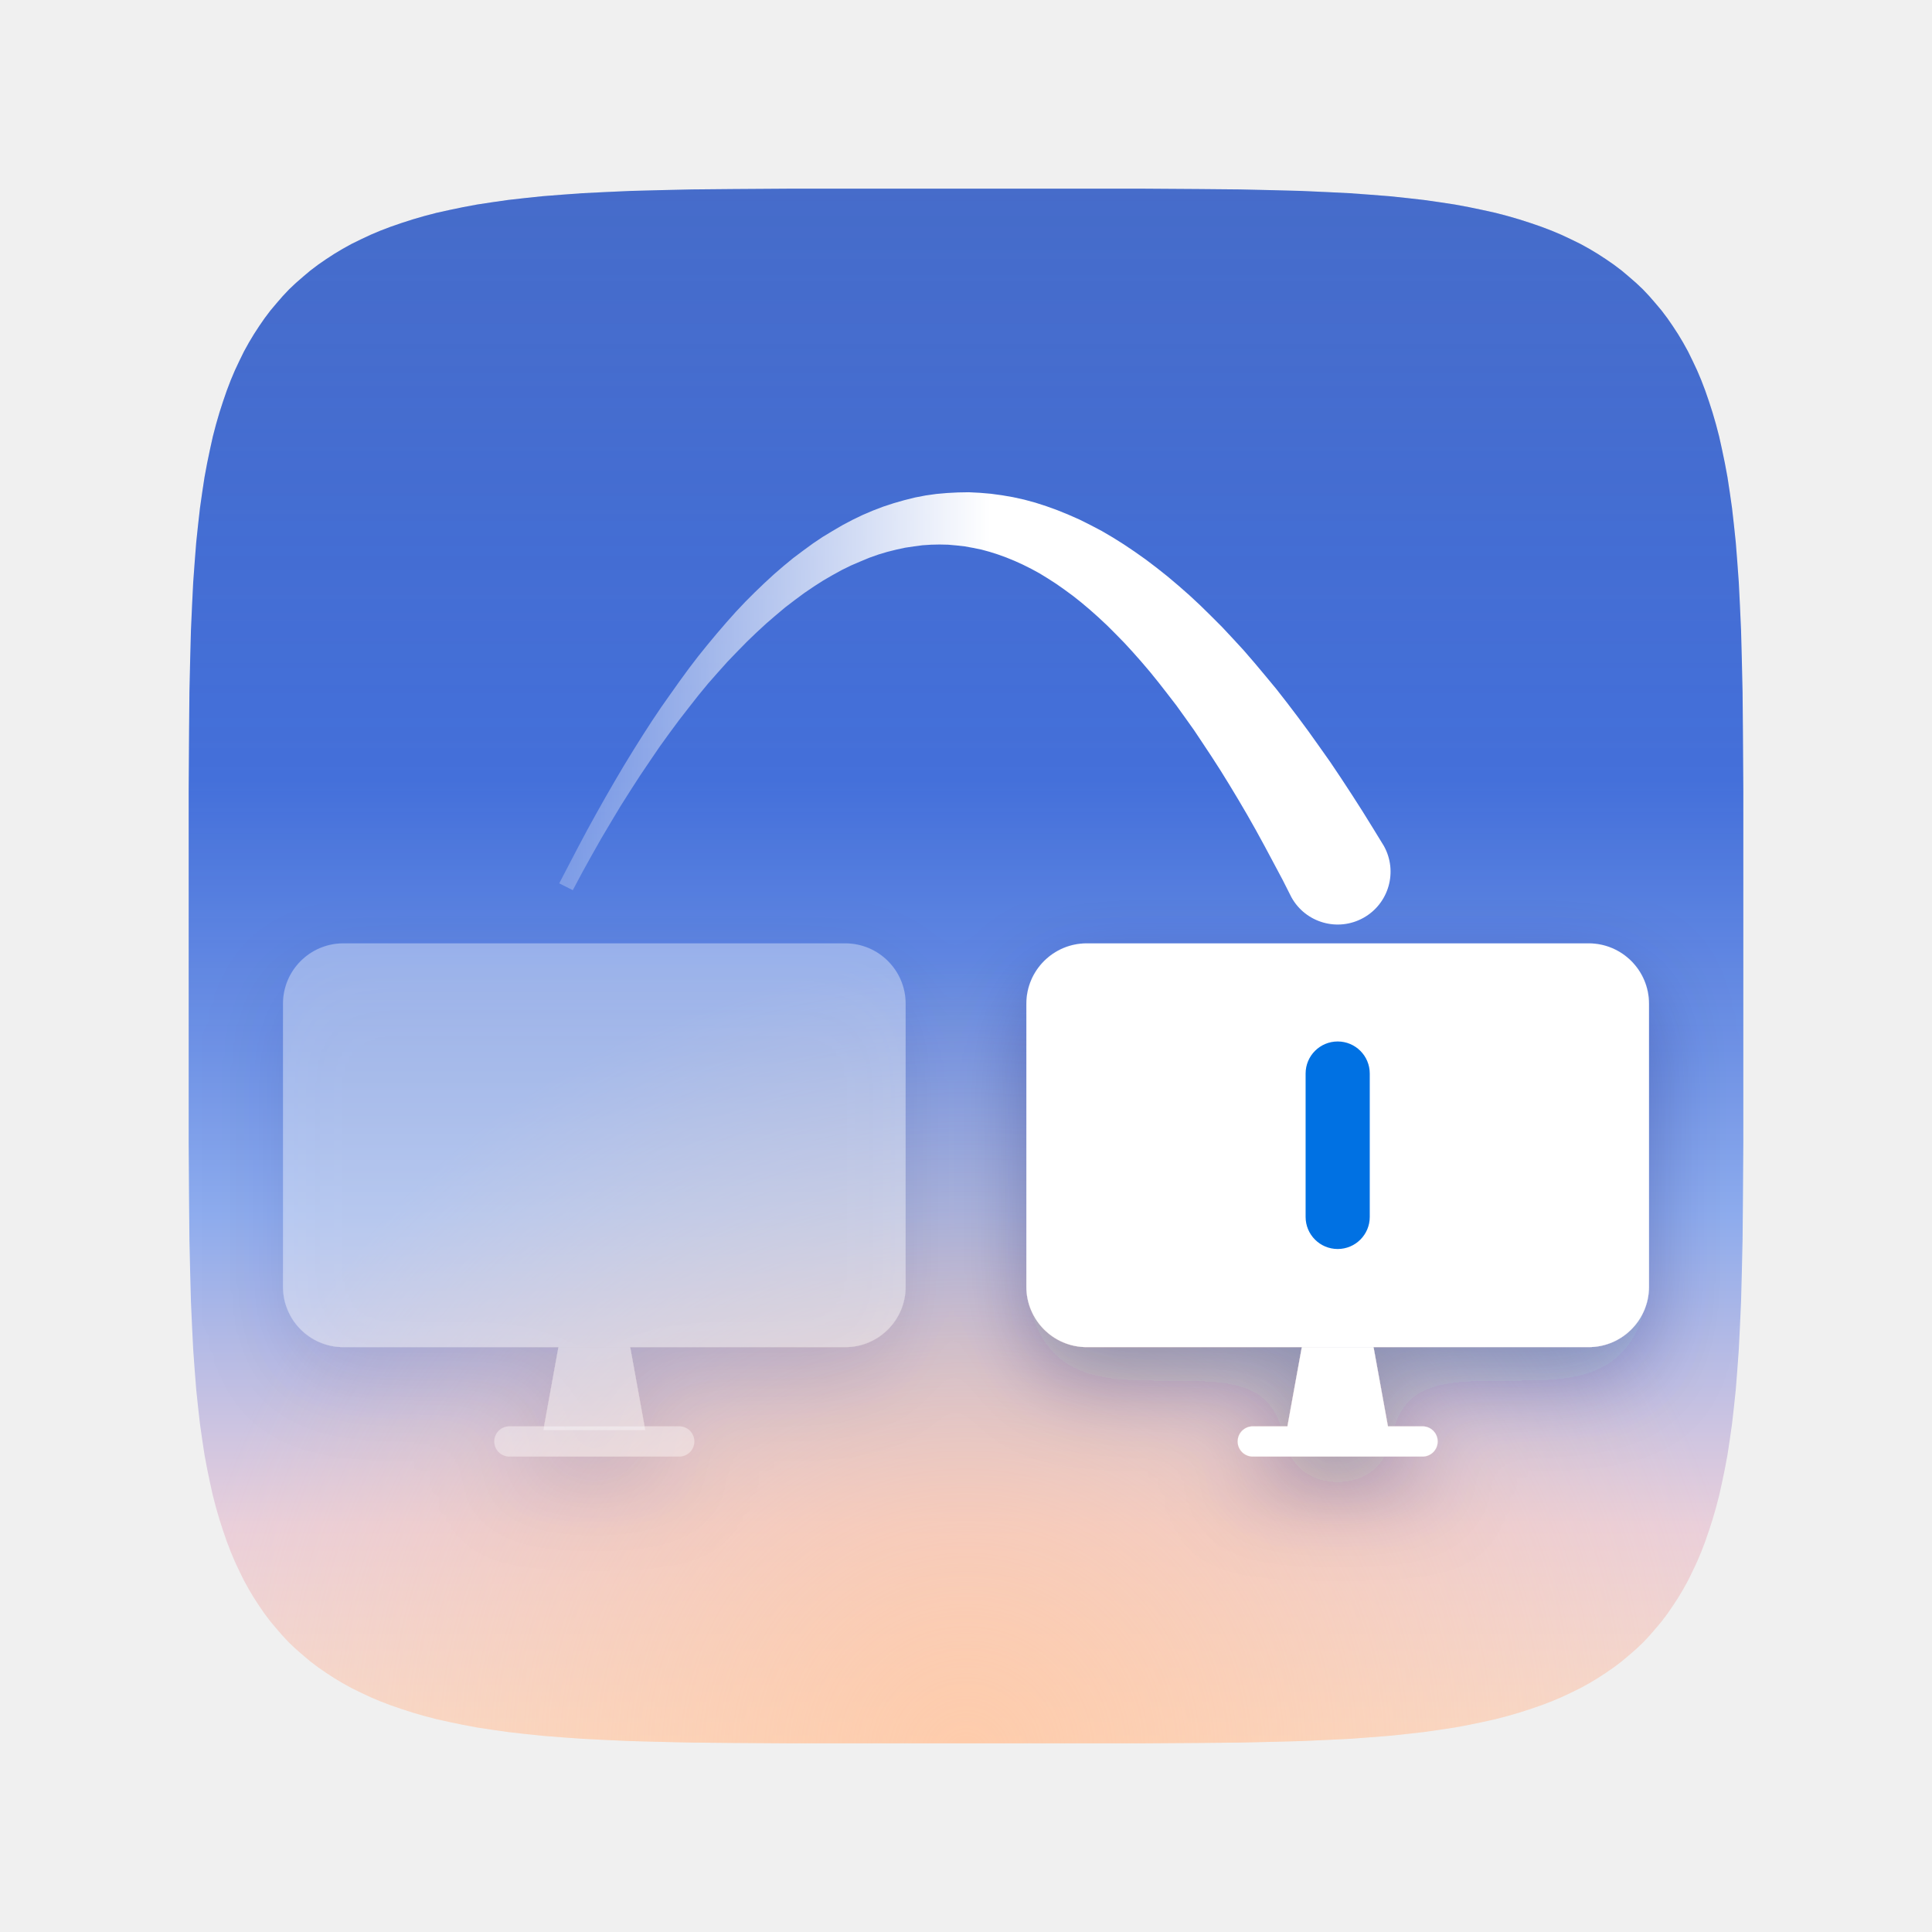
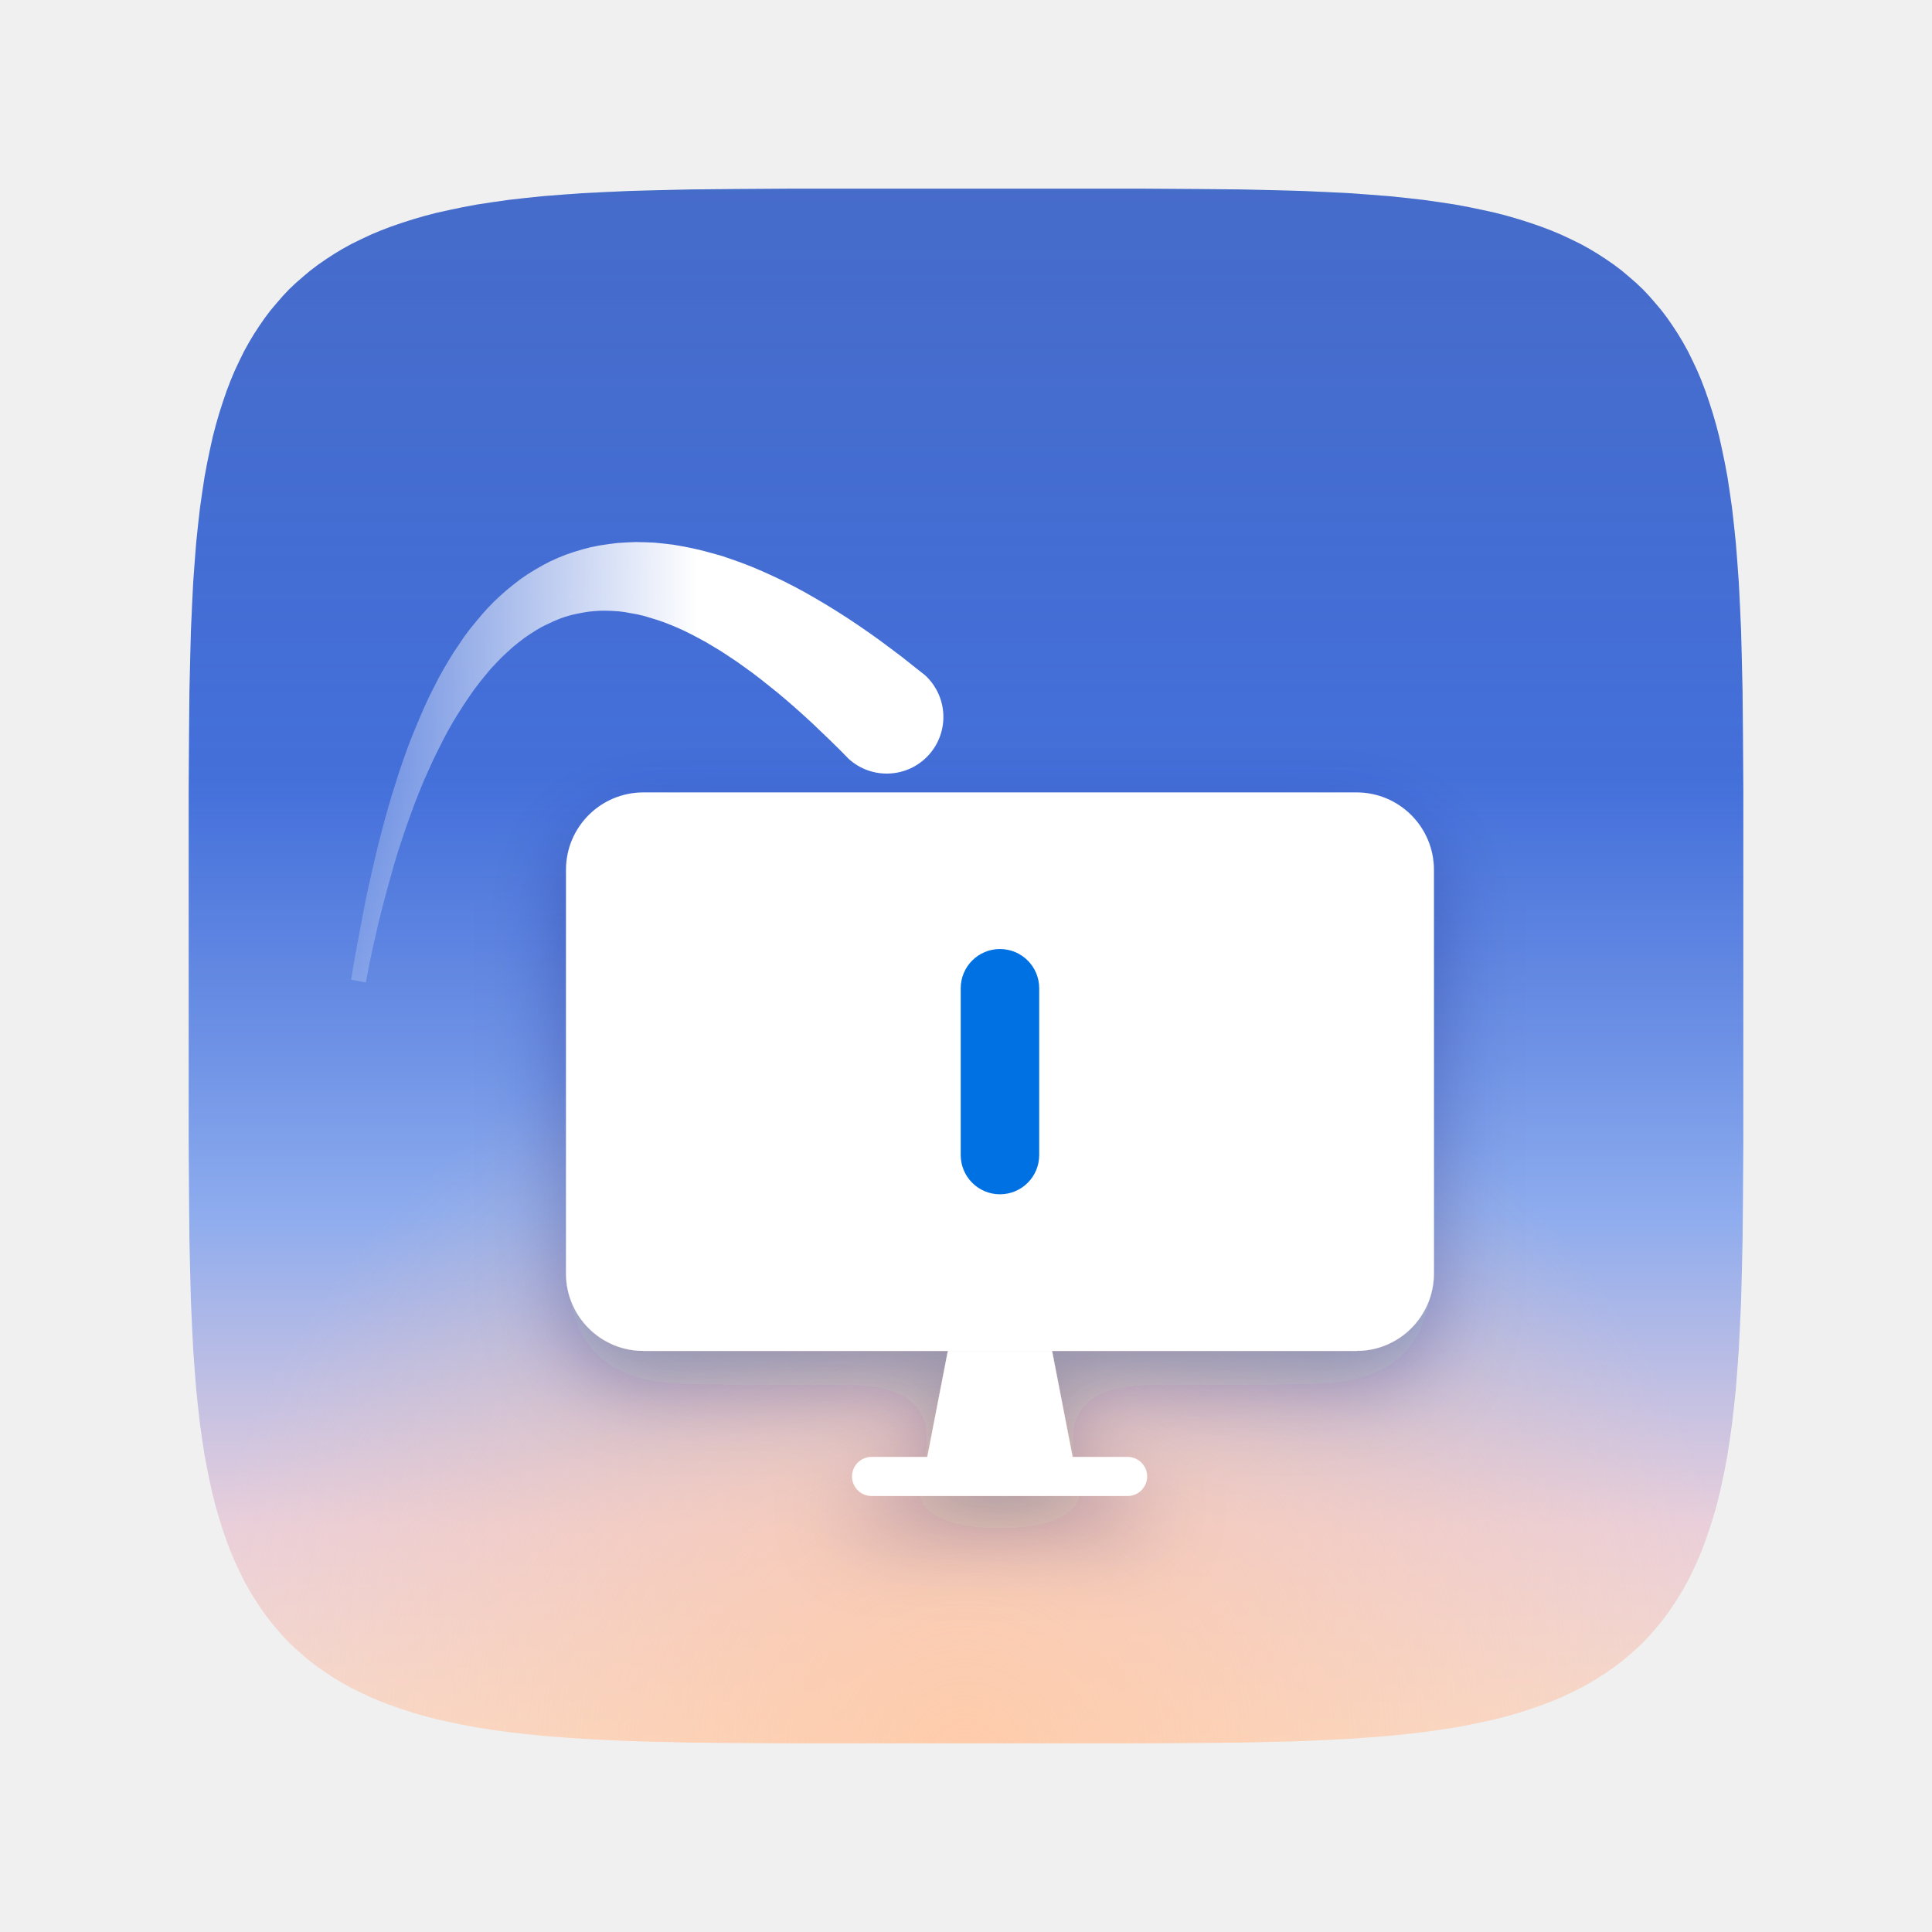
<svg xmlns="http://www.w3.org/2000/svg" viewBox="0 0 1024 1024">
  <defs>
    <linearGradient id="sky" x1="0" y1="100" x2="0" y2="924" gradientUnits="userSpaceOnUse">
      <stop offset="0" stop-color="#2350C0" />
      <stop offset=".38" stop-color="#3A68D8" />
      <stop offset=".66" stop-color="#8EACEE" />
      <stop offset=".86" stop-color="#E9CFDB" />
      <stop offset="1" stop-color="#F8DCCB" />
    </linearGradient>
    <radialGradient id="sun" cx="512" cy="930" r="420" gradientUnits="userSpaceOnUse">
      <stop offset="0" stop-color="#FFC9A6" stop-opacity=".85" />
      <stop offset="1" stop-color="#FFC9A6" stop-opacity="0" />
    </radialGradient>
    <linearGradient id="sheen" x1="0" y1="100" x2="0" y2="560" gradientUnits="userSpaceOnUse">
      <stop offset="0" stop-color="#fff" stop-opacity=".16" />
      <stop offset="1" stop-color="#fff" stop-opacity="0" />
    </linearGradient>
-     <linearGradient id="hop" x1="300" y1="0" x2="709" y2="0" gradientUnits="userSpaceOnUse">
-       <stop offset="0" stop-color="#fff" stop-opacity=".25" />
-       <stop offset=".55" stop-color="#fff" />
+     <linearGradient id="hop" x1="190" y1="0" x2="490" y2="0" gradientUnits="userSpaceOnUse">
+       <stop offset="0" stop-color="#fff" stop-opacity=".2" />
+       <stop offset=".6" stop-color="#fff" />
    </linearGradient>
    <filter id="lift" x="-30%" y="-30%" width="160%" height="170%">
      <feDropShadow dx="0" dy="18" stdDeviation="22" flood-color="#0B1E5C" flood-opacity=".30" />
    </filter>
  </defs>
  <path d="M924.0 512.0L924.0 605.5L923.8 635.4L923.6 657.1L923.2 674.7L922.8 689.8L922.2 703.2L921.6 715.3L920.8 726.3L920.0 736.5L919.0 746.0L918.0 754.8L916.8 763.2L915.6 771.1L914.2 778.6L912.7 785.8L911.2 792.6L909.5 799.1L907.7 805.3L905.8 811.2L903.8 817.0L901.7 822.5L899.5 827.7L897.1 832.8L894.7 837.7L892.1 842.4L889.4 846.9L886.6 851.2L883.7 855.4L880.6 859.5L877.4 863.3L874.1 867.1L870.7 870.7L867.1 874.1L863.3 877.4L859.5 880.6L855.4 883.7L851.2 886.6L846.9 889.4L842.4 892.1L837.7 894.7L832.8 897.1L827.7 899.5L822.5 901.7L817.0 903.8L811.2 905.8L805.3 907.7L799.1 909.5L792.6 911.2L785.8 912.7L778.6 914.2L771.1 915.6L763.2 916.8L754.8 918.0L746.0 919.0L736.5 920.0L726.3 920.8L715.3 921.6L703.2 922.2L689.8 922.8L674.7 923.2L657.1 923.6L635.4 923.8L605.5 924.0L512.0 924.0L418.5 924.0L388.6 923.8L366.9 923.6L349.3 923.2L334.2 922.8L320.8 922.2L308.7 921.6L297.7 920.8L287.5 920.0L278.0 919.0L269.2 918.0L260.8 916.8L252.9 915.6L245.4 914.2L238.2 912.7L231.4 911.2L224.9 909.5L218.7 907.7L212.8 905.8L207.0 903.8L201.5 901.7L196.3 899.5L191.2 897.1L186.3 894.7L181.6 892.1L177.1 889.4L172.8 886.6L168.6 883.7L164.5 880.6L160.7 877.4L156.9 874.1L153.3 870.7L149.9 867.1L146.6 863.3L143.4 859.5L140.3 855.4L137.4 851.2L134.6 846.9L131.9 842.4L129.3 837.7L126.9 832.8L124.5 827.7L122.3 822.5L120.2 817.0L118.2 811.2L116.3 805.3L114.5 799.1L112.8 792.6L111.3 785.8L109.8 778.6L108.4 771.1L107.2 763.2L106.0 754.8L105.0 746.0L104.0 736.5L103.2 726.3L102.4 715.3L101.8 703.2L101.2 689.8L100.8 674.7L100.4 657.1L100.2 635.4L100.0 605.5L100.0 512.0L100.0 418.5L100.2 388.6L100.4 366.9L100.8 349.3L101.2 334.2L101.8 320.8L102.4 308.7L103.2 297.7L104.0 287.5L105.0 278.0L106.0 269.2L107.2 260.8L108.4 252.9L109.8 245.4L111.3 238.2L112.8 231.4L114.5 224.9L116.3 218.7L118.2 212.8L120.2 207.0L122.3 201.5L124.5 196.3L126.9 191.2L129.3 186.3L131.9 181.6L134.6 177.1L137.4 172.8L140.3 168.6L143.4 164.5L146.6 160.7L149.9 156.9L153.3 153.3L156.9 149.9L160.7 146.6L164.5 143.4L168.6 140.3L172.8 137.4L177.1 134.6L181.6 131.9L186.3 129.3L191.2 126.9L196.3 124.5L201.5 122.3L207.0 120.2L212.8 118.2L218.7 116.3L224.9 114.5L231.4 112.8L238.2 111.3L245.4 109.8L252.9 108.4L260.8 107.2L269.2 106.0L278.0 105.0L287.5 104.0L297.7 103.2L308.7 102.4L320.8 101.8L334.2 101.2L349.3 100.8L366.9 100.4L388.6 100.2L418.5 100.0L512.0 100.0L605.5 100.0L635.4 100.2L657.1 100.4L674.7 100.8L689.8 101.2L703.2 101.8L715.3 102.4L726.3 103.2L736.5 104.0L746.0 105.0L754.8 106.0L763.2 107.2L771.1 108.4L778.6 109.8L785.8 111.3L792.6 112.8L799.1 114.5L805.3 116.3L811.2 118.2L817.0 120.2L822.5 122.3L827.7 124.5L832.8 126.9L837.7 129.3L842.4 131.9L846.9 134.6L851.2 137.4L855.4 140.3L859.5 143.4L863.3 146.6L867.1 149.9L870.7 153.3L874.1 156.9L877.4 160.7L880.6 164.5L883.7 168.6L886.6 172.8L889.4 177.1L892.1 181.6L894.7 186.3L897.1 191.2L899.5 196.3L901.7 201.5L903.8 207.0L905.8 212.8L907.7 218.7L909.5 224.9L911.2 231.4L912.7 238.2L914.2 245.4L915.6 252.9L916.8 260.8L918.0 269.2L919.0 278.0L920.0 287.5L920.8 297.7L921.6 308.7L922.2 320.8L922.8 334.2L923.2 349.3L923.6 366.9L923.8 388.6L924.0 418.5Z" fill="url(#sky)" />
  <path d="M924.0 512.0L924.0 605.5L923.8 635.4L923.6 657.1L923.2 674.7L922.8 689.8L922.2 703.2L921.6 715.3L920.8 726.3L920.0 736.5L919.0 746.0L918.0 754.8L916.8 763.2L915.6 771.1L914.2 778.6L912.7 785.8L911.2 792.6L909.5 799.1L907.7 805.3L905.8 811.2L903.8 817.0L901.7 822.5L899.5 827.7L897.1 832.8L894.7 837.7L892.1 842.4L889.4 846.9L886.6 851.2L883.7 855.4L880.6 859.5L877.4 863.3L874.1 867.1L870.7 870.7L867.1 874.1L863.3 877.4L859.5 880.6L855.4 883.7L851.2 886.6L846.9 889.4L842.4 892.1L837.7 894.7L832.8 897.1L827.7 899.5L822.5 901.7L817.0 903.8L811.2 905.8L805.3 907.7L799.1 909.5L792.6 911.2L785.8 912.7L778.6 914.2L771.1 915.6L763.2 916.8L754.8 918.0L746.0 919.0L736.5 920.0L726.3 920.8L715.3 921.6L703.2 922.2L689.8 922.8L674.7 923.2L657.1 923.6L635.4 923.8L605.5 924.0L512.0 924.0L418.5 924.0L388.6 923.8L366.9 923.6L349.3 923.2L334.2 922.8L320.8 922.2L308.7 921.6L297.7 920.8L287.5 920.0L278.0 919.0L269.2 918.0L260.8 916.8L252.9 915.6L245.4 914.2L238.2 912.7L231.4 911.2L224.9 909.5L218.7 907.7L212.8 905.8L207.0 903.8L201.5 901.7L196.3 899.5L191.2 897.1L186.3 894.7L181.6 892.1L177.1 889.4L172.8 886.6L168.6 883.7L164.5 880.6L160.7 877.4L156.9 874.1L153.3 870.7L149.9 867.1L146.6 863.3L143.4 859.5L140.3 855.4L137.4 851.2L134.6 846.9L131.9 842.4L129.3 837.7L126.9 832.8L124.5 827.7L122.3 822.5L120.2 817.0L118.2 811.2L116.3 805.3L114.5 799.1L112.8 792.6L111.3 785.8L109.8 778.6L108.4 771.1L107.2 763.2L106.0 754.8L105.0 746.0L104.0 736.5L103.2 726.3L102.4 715.3L101.8 703.2L101.2 689.8L100.8 674.7L100.4 657.1L100.2 635.4L100.0 605.5L100.0 512.0L100.0 418.5L100.2 388.6L100.4 366.9L100.8 349.3L101.2 334.2L101.8 320.8L102.4 308.7L103.2 297.7L104.0 287.5L105.0 278.0L106.0 269.2L107.2 260.8L108.4 252.9L109.8 245.4L111.3 238.2L112.8 231.4L114.5 224.9L116.3 218.7L118.2 212.8L120.2 207.0L122.3 201.5L124.5 196.3L126.9 191.2L129.3 186.3L131.9 181.6L134.6 177.1L137.4 172.8L140.3 168.6L143.4 164.5L146.6 160.7L149.9 156.9L153.3 153.3L156.9 149.9L160.7 146.6L164.5 143.4L168.6 140.3L172.8 137.4L177.1 134.6L181.6 131.9L186.3 129.3L191.2 126.9L196.3 124.5L201.5 122.3L207.0 120.2L212.8 118.2L218.7 116.3L224.9 114.5L231.4 112.8L238.2 111.3L245.4 109.8L252.9 108.4L260.8 107.2L269.2 106.0L278.0 105.0L287.5 104.0L297.7 103.2L308.7 102.4L320.8 101.8L334.2 101.2L349.3 100.8L366.9 100.4L388.6 100.2L418.5 100.0L512.0 100.0L605.5 100.0L635.4 100.2L657.1 100.4L674.7 100.8L689.8 101.2L703.2 101.8L715.3 102.4L726.3 103.2L736.5 104.0L746.0 105.0L754.8 106.0L763.2 107.2L771.1 108.4L778.6 109.8L785.8 111.3L792.6 112.8L799.1 114.5L805.3 116.3L811.2 118.2L817.0 120.2L822.5 122.3L827.7 124.5L832.8 126.9L837.7 129.3L842.4 131.9L846.9 134.6L851.2 137.4L855.4 140.3L859.5 143.4L863.3 146.6L867.1 149.9L870.7 153.3L874.1 156.9L877.4 160.7L880.6 164.5L883.7 168.6L886.6 172.8L889.4 177.1L892.1 181.6L894.7 186.3L897.1 191.2L899.5 196.3L901.7 201.5L903.8 207.0L905.8 212.8L907.7 218.7L909.5 224.9L911.2 231.4L912.7 238.2L914.2 245.4L915.6 252.9L916.8 260.8L918.0 269.2L919.0 278.0L920.0 287.5L920.8 297.7L921.6 308.7L922.2 320.8L922.8 334.2L923.2 349.3L923.6 366.9L923.8 388.6L924.0 418.5Z" fill="url(#sun)" />
  <path d="M924.0 512.0L924.0 605.5L923.8 635.4L923.6 657.1L923.2 674.7L922.8 689.8L922.2 703.2L921.6 715.3L920.8 726.3L920.0 736.5L919.0 746.0L918.0 754.8L916.8 763.2L915.6 771.1L914.2 778.6L912.7 785.8L911.2 792.6L909.5 799.1L907.7 805.3L905.8 811.2L903.8 817.0L901.7 822.5L899.5 827.7L897.1 832.8L894.7 837.7L892.1 842.4L889.4 846.9L886.6 851.2L883.7 855.4L880.6 859.5L877.4 863.3L874.1 867.1L870.7 870.7L867.1 874.1L863.3 877.4L859.5 880.6L855.4 883.7L851.2 886.6L846.9 889.4L842.4 892.1L837.7 894.7L832.8 897.1L827.7 899.5L822.5 901.7L817.0 903.8L811.2 905.8L805.3 907.7L799.1 909.5L792.6 911.2L785.8 912.7L778.6 914.2L771.1 915.6L763.2 916.8L754.8 918.0L746.0 919.0L736.5 920.0L726.3 920.8L715.3 921.6L703.2 922.2L689.8 922.8L674.7 923.2L657.1 923.6L635.4 923.8L605.5 924.0L512.0 924.0L418.5 924.0L388.6 923.8L366.9 923.6L349.3 923.2L334.2 922.8L320.8 922.2L308.7 921.6L297.7 920.8L287.5 920.0L278.0 919.0L269.2 918.0L260.8 916.8L252.9 915.6L245.4 914.2L238.2 912.7L231.4 911.2L224.9 909.5L218.7 907.7L212.8 905.8L207.0 903.8L201.5 901.7L196.3 899.5L191.2 897.1L186.3 894.7L181.6 892.1L177.1 889.4L172.8 886.6L168.6 883.7L164.5 880.6L160.7 877.4L156.9 874.1L153.3 870.7L149.9 867.1L146.6 863.3L143.4 859.5L140.3 855.4L137.4 851.2L134.6 846.9L131.9 842.4L129.3 837.7L126.9 832.8L124.5 827.7L122.3 822.5L120.2 817.0L118.2 811.2L116.3 805.3L114.5 799.1L112.8 792.6L111.3 785.8L109.8 778.6L108.4 771.1L107.2 763.2L106.0 754.8L105.0 746.0L104.0 736.5L103.2 726.3L102.4 715.3L101.8 703.2L101.2 689.8L100.8 674.7L100.4 657.1L100.2 635.4L100.0 605.5L100.0 512.0L100.0 418.5L100.2 388.6L100.4 366.9L100.8 349.3L101.2 334.2L101.8 320.8L102.4 308.7L103.2 297.7L104.0 287.5L105.0 278.0L106.0 269.2L107.2 260.8L108.4 252.9L109.8 245.4L111.3 238.2L112.8 231.4L114.5 224.9L116.3 218.7L118.2 212.8L120.2 207.0L122.3 201.5L124.5 196.3L126.9 191.2L129.3 186.3L131.9 181.6L134.6 177.1L137.4 172.8L140.3 168.6L143.4 164.5L146.6 160.7L149.9 156.9L153.3 153.3L156.9 149.9L160.7 146.6L164.5 143.4L168.6 140.3L172.8 137.4L177.1 134.6L181.6 131.9L186.3 129.3L191.2 126.9L196.3 124.5L201.5 122.3L207.0 120.2L212.8 118.2L218.7 116.3L224.9 114.5L231.4 112.8L238.2 111.3L245.4 109.8L252.9 108.4L260.8 107.2L269.2 106.0L278.0 105.0L287.5 104.0L297.7 103.2L308.7 102.4L320.8 101.8L334.2 101.2L349.3 100.8L366.9 100.4L388.6 100.2L418.5 100.0L512.0 100.0L605.5 100.0L635.4 100.2L657.1 100.4L674.7 100.8L689.8 101.2L703.2 101.8L715.3 102.4L726.3 103.2L736.5 104.0L746.0 105.0L754.8 106.0L763.2 107.2L771.1 108.4L778.6 109.8L785.8 111.3L792.6 112.8L799.1 114.5L805.3 116.3L811.2 118.2L817.0 120.2L822.5 122.3L827.7 124.5L832.8 126.9L837.7 129.3L842.4 131.9L846.9 134.6L851.2 137.4L855.4 140.3L859.5 143.4L863.3 146.6L867.1 149.9L870.7 153.3L874.1 156.9L877.4 160.7L880.6 164.5L883.7 168.6L886.6 172.8L889.4 177.1L892.1 181.6L894.7 186.3L897.1 191.2L899.5 196.3L901.7 201.5L903.8 207.0L905.8 212.8L907.7 218.7L909.5 224.9L911.2 231.4L912.7 238.2L914.2 245.4L915.6 252.9L916.8 260.8L918.0 269.2L919.0 278.0L920.0 287.5L920.8 297.7L921.6 308.7L922.2 320.8L922.8 334.2L923.2 349.3L923.6 366.9L923.8 388.6L924.0 418.5Z" fill="url(#sheen)" />
-   <g filter="url(#lift)">
-     <rect x="150" y="500" width="330" height="214" rx="32" fill="#fff" fill-opacity=".36" />
-     <path d="M296 714h38l8 44h-54z" fill="#fff" fill-opacity=".36" />
-     <rect x="262" y="756" width="106" height="16" rx="8" fill="#fff" fill-opacity=".36" />
-     <rect x="544" y="500" width="330" height="214" rx="32" fill="#fff" />
-     <path d="M690 714h38l8 44h-54z" fill="#fff" />
-     <rect x="656" y="756" width="106" height="16" rx="8" fill="#fff" />
+   <g filter="url(#lift)" fill="#fff">
+     <rect x="300" y="420" width="460" height="296" rx="41" />
+     <path d="M502.4 716h55.2l11.5 59.2h-78.2z" />
+     <rect x="451.6" y="772.2" width="156.4" height="20.7" rx="10.4" />
  </g>
-   <rect x="692" y="552" width="34" height="110" rx="17" fill="#0071E3" />
-   <path d="M303.6 471.8L308.6 462.4L313.7 453.2L318.8 444.2L323.9 435.6L329.0 427.1L334.2 418.9L339.3 411.0L344.5 403.3L349.6 395.8L354.8 388.6L359.9 381.7L365.1 375.0L370.2 368.5L375.3 362.3L380.5 356.4L385.6 350.7L390.8 345.3L395.9 340.1L401.0 335.2L406.1 330.5L411.2 326.1L416.2 321.9L421.3 318.0L426.3 314.3L431.3 310.9L436.3 307.7L441.3 304.8L446.2 302.1L451.1 299.7L456.0 297.6L460.8 295.6L465.6 293.9L470.3 292.5L475.1 291.3L479.7 290.3L484.4 289.6L488.9 289.0L493.5 288.7L498.0 288.6L502.5 288.7L507.0 289.1L511.4 289.6L515.8 290.4L520.2 291.3L524.6 292.5L529.0 293.9L533.4 295.5L537.8 297.3L542.2 299.3L546.6 301.5L551.0 303.9L555.4 306.6L559.9 309.5L564.3 312.6L568.8 315.9L573.2 319.4L577.7 323.2L582.2 327.2L586.8 331.5L591.3 336.0L595.9 340.7L600.4 345.6L605.0 350.8L609.6 356.2L614.2 361.9L618.8 367.8L623.5 373.9L628.1 380.3L632.8 386.9L637.4 393.8L642.1 400.9L646.8 408.2L651.5 415.8L656.2 423.6L660.9 431.6L665.6 439.9L670.3 448.5L675.0 457.3L679.8 466.3L684.5 475.6A28 28 0 0 0 733.5 448.4L733.5 448.4L727.8 439.1L722.1 429.9L716.4 421.0L710.7 412.3L705.0 403.8L699.2 395.6L693.5 387.6L687.8 379.9L682.1 372.4L676.4 365.1L670.6 358.1L664.9 351.3L659.2 344.7L653.4 338.4L647.7 332.3L641.9 326.5L636.2 320.9L630.4 315.5L624.6 310.4L618.8 305.5L613.0 300.9L607.2 296.5L601.4 292.4L595.6 288.5L589.7 284.8L583.9 281.4L578.0 278.3L572.2 275.4L566.3 272.8L560.4 270.4L554.6 268.3L548.7 266.4L542.8 264.8L536.9 263.5L531.1 262.5L525.2 261.7L519.4 261.2L513.5 260.9L507.7 261.0L502.0 261.3L496.3 261.8L490.6 262.6L484.9 263.7L479.3 265.1L473.7 266.7L468.2 268.5L462.7 270.6L457.3 272.9L451.9 275.5L446.6 278.3L441.3 281.4L436.0 284.6L430.8 288.1L425.6 291.9L420.4 295.8L415.3 300.0L410.2 304.4L405.1 309.1L400.1 313.9L395.0 319.0L390.0 324.3L385.0 329.9L380.1 335.6L375.1 341.6L370.1 347.8L365.2 354.2L360.3 360.9L355.4 367.8L350.4 374.9L345.5 382.2L340.6 389.8L335.7 397.6L330.8 405.6L325.9 413.9L321.0 422.4L316.1 431.1L311.2 440.0L306.3 449.2L301.4 458.6L296.4 468.2Z" fill="url(#hop)" />
+   <g fill="#0071E3">
+     <rect x="509.2" y="503" width="41.6" height="130" rx="20.8" />
+   </g>
+   <path d="M193.9 520.7L195.5 512.3L197.2 504.1L199.0 496.1L200.8 488.3L202.7 480.7L204.7 473.2L206.7 465.9L208.7 458.8L210.8 451.8L213.0 445.1L215.2 438.5L217.5 432.1L219.8 425.8L222.2 419.8L224.6 413.9L227.1 408.3L229.6 402.8L232.2 397.5L234.8 392.3L237.4 387.4L240.1 382.6L242.9 378.1L245.7 373.7L248.5 369.5L251.3 365.5L254.2 361.7L257.1 358.1L260.0 354.6L263.0 351.4L266.0 348.3L269.0 345.5L272.0 342.8L275.1 340.3L278.1 338.0L281.2 335.9L284.2 334.0L287.3 332.2L290.4 330.7L293.4 329.3L296.5 328.0L299.6 326.9L302.7 326.0L305.8 325.3L308.9 324.7L312.0 324.2L315.1 323.9L318.2 323.7L321.4 323.7L324.6 323.8L327.8 324.0L331.0 324.4L334.3 325.0L337.7 325.6L341.1 326.4L344.5 327.4L348.0 328.5L351.6 329.7L355.2 331.1L358.8 332.6L362.6 334.3L366.4 336.2L370.2 338.2L374.1 340.3L378.1 342.7L382.1 345.1L386.2 347.8L390.4 350.6L394.6 353.6L398.9 356.7L403.2 360.0L407.6 363.5L412.1 367.1L416.6 370.9L421.2 374.9L425.8 379.0L430.5 383.3L435.2 387.8L440.0 392.4L444.9 397.2L449.8 402.2A30 30 0 0 0 490.2 357.8L490.2 357.8L484.1 353.0L478.2 348.3L472.2 343.8L466.3 339.4L460.4 335.2L454.6 331.2L448.9 327.4L443.1 323.7L437.4 320.2L431.8 316.9L426.2 313.7L420.6 310.7L415.1 307.9L409.6 305.3L404.1 302.8L398.7 300.5L393.3 298.4L388.0 296.5L382.7 294.7L377.4 293.2L372.2 291.8L367.0 290.6L361.9 289.6L356.8 288.7L351.7 288.1L346.7 287.6L341.8 287.4L336.9 287.3L332.0 287.5L327.2 287.8L322.5 288.4L317.8 289.1L313.2 290.0L308.7 291.2L304.3 292.5L299.9 294.0L295.7 295.7L291.5 297.6L287.5 299.7L283.5 302.0L279.6 304.4L275.8 307.0L272.2 309.8L268.6 312.7L265.1 315.8L261.7 319.0L258.4 322.4L255.2 326.0L252.1 329.7L249.0 333.5L246.0 337.5L243.2 341.7L240.3 346.0L237.6 350.4L234.9 355.0L232.3 359.7L229.8 364.6L227.3 369.6L224.9 374.8L222.6 380.1L220.3 385.6L218.0 391.2L215.8 397.0L213.7 402.9L211.6 409.0L209.6 415.3L207.6 421.7L205.7 428.2L203.8 434.9L202.0 441.8L200.2 448.8L198.5 456.0L196.8 463.4L195.1 470.9L193.5 478.6L192.0 486.4L190.5 494.4L189.0 502.5L187.5 510.8L186.1 519.3Z" fill="url(#hop)" />
</svg>
